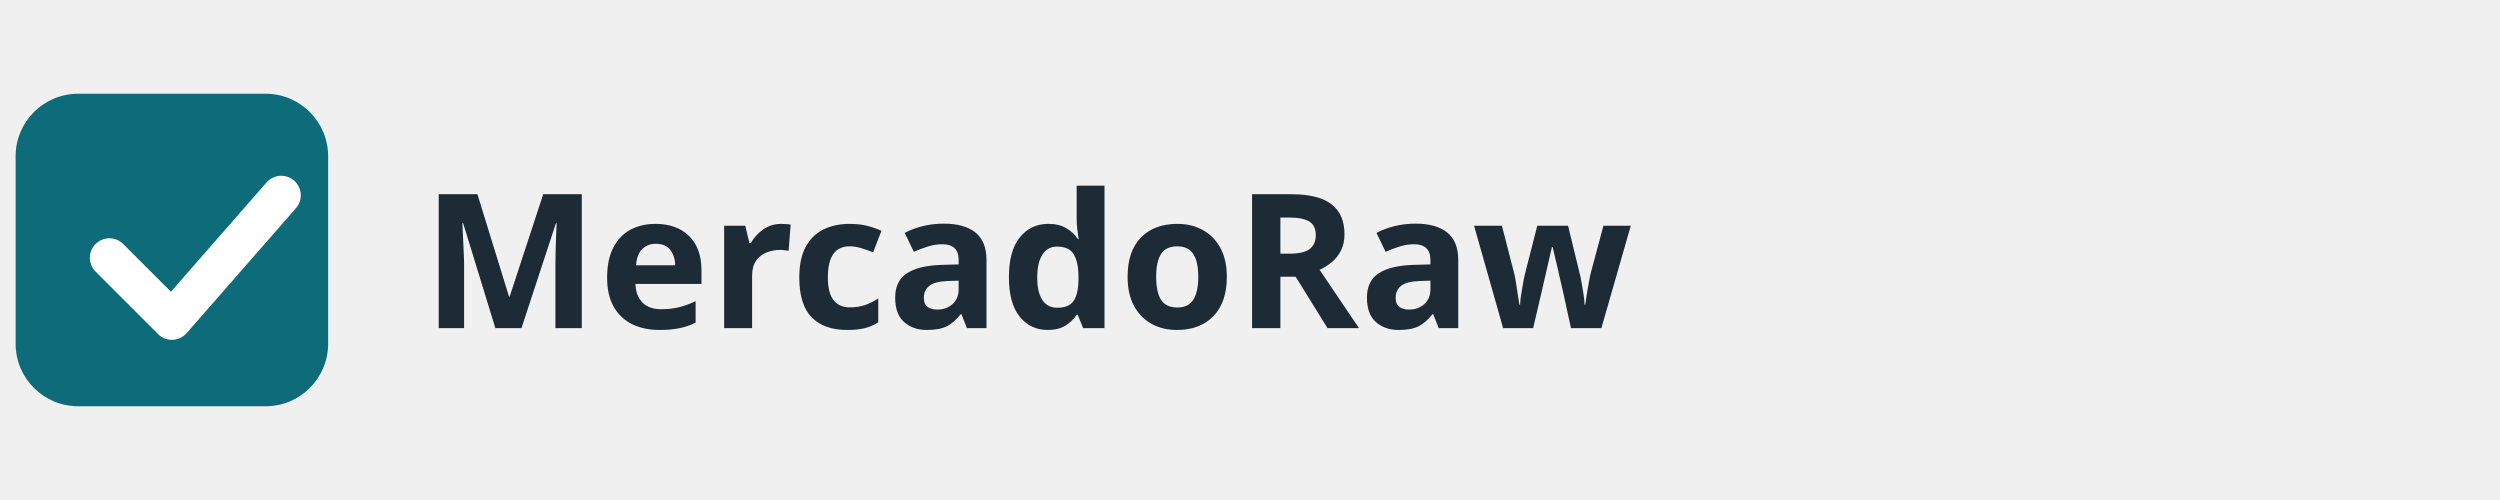
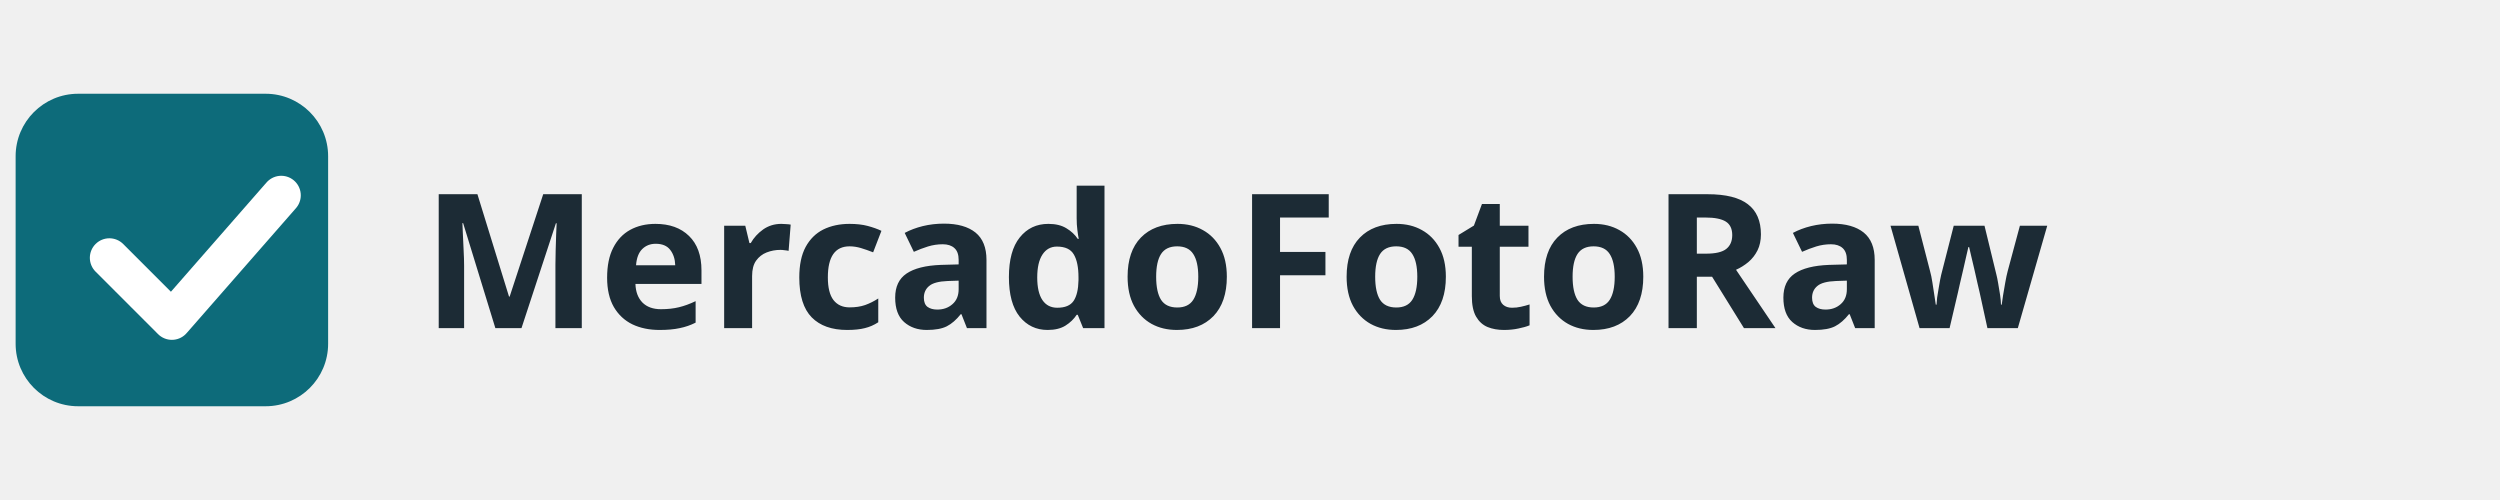
- <svg xmlns="http://www.w3.org/2000/svg" viewBox="0 0 320 64" role="img" aria-label="MercadoRaw">
+ <svg xmlns="http://www.w3.org/2000/svg" viewBox="0 0 320 64" role="img" aria-label="MercadoFotoRaw">
  <rect x="2" y="12" width="40" height="40" rx="8" fill="#0d6b7a" />
  <path d="M14 33l8 8 14-16" fill="none" stroke="#fff" stroke-width="5" stroke-linecap="round" stroke-linejoin="round" />
-   <text x="54" y="42" font-family="system-ui, sans-serif" font-size="24" font-weight="600" fill="#1c2b35">MercadoRaw</text>
+   <text x="54" y="42" font-family="system-ui, sans-serif" font-size="24" font-weight="600" fill="#1c2b35">MercadoFotoRaw</text>
</svg>
